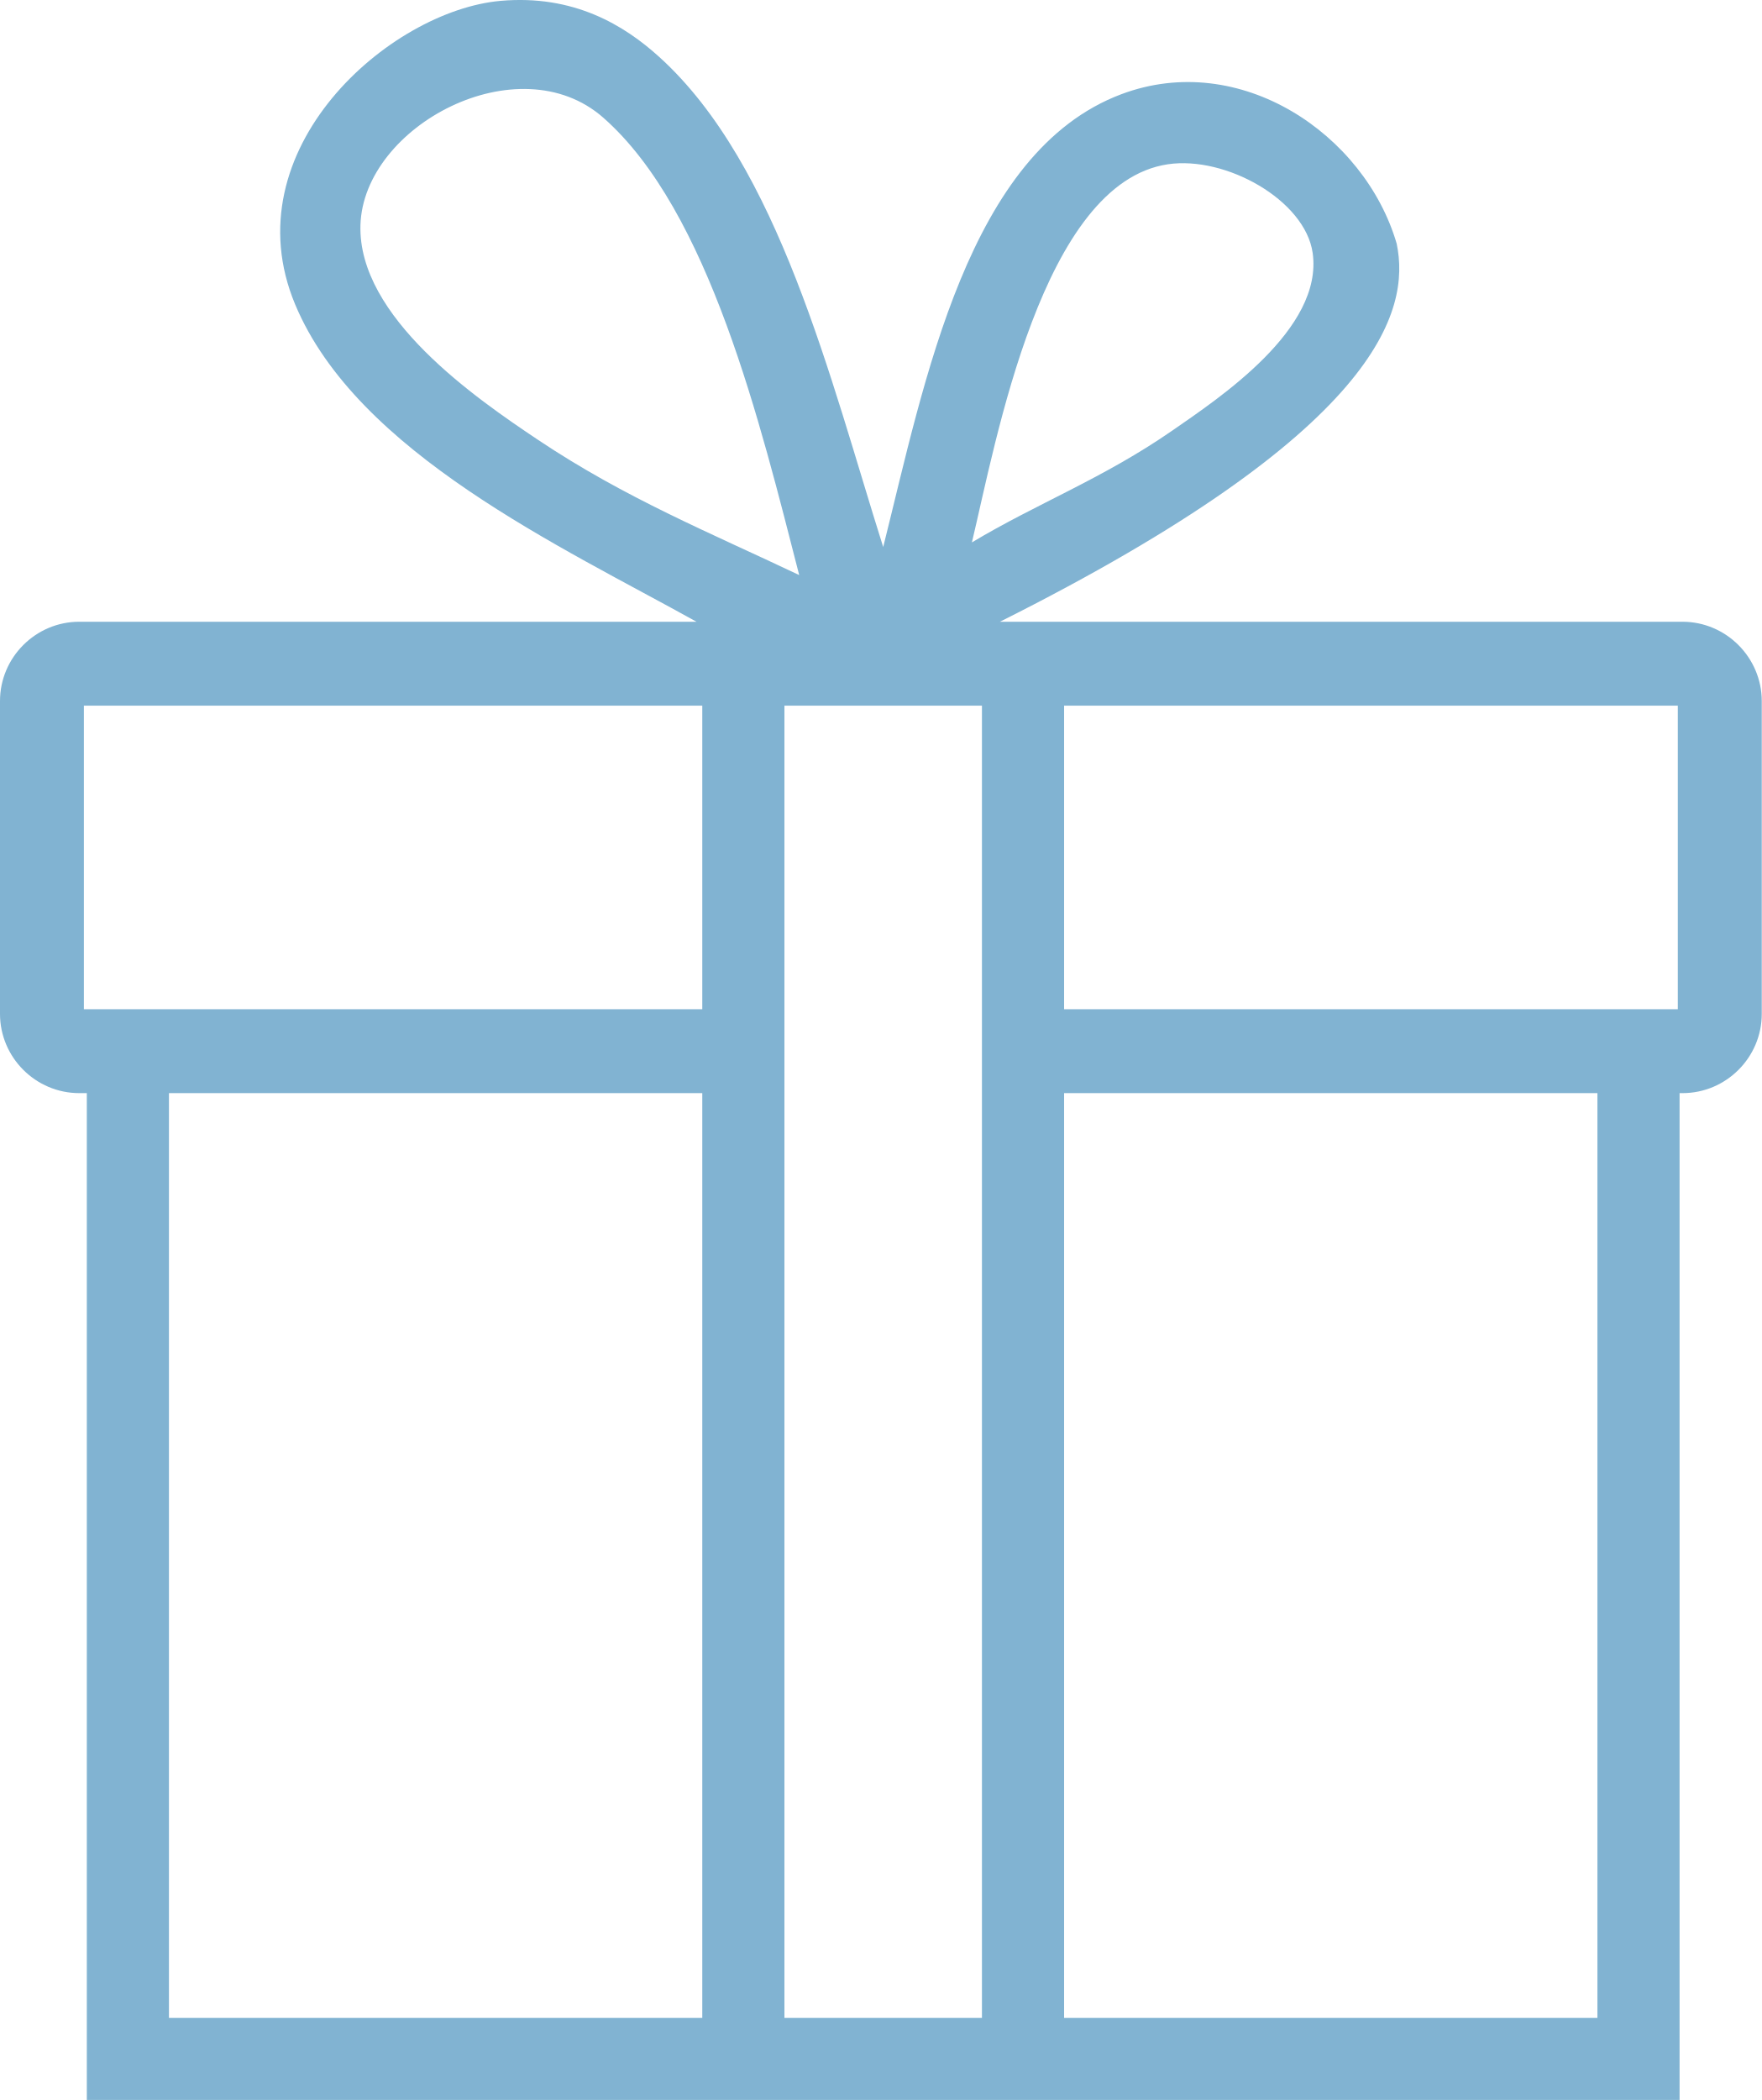
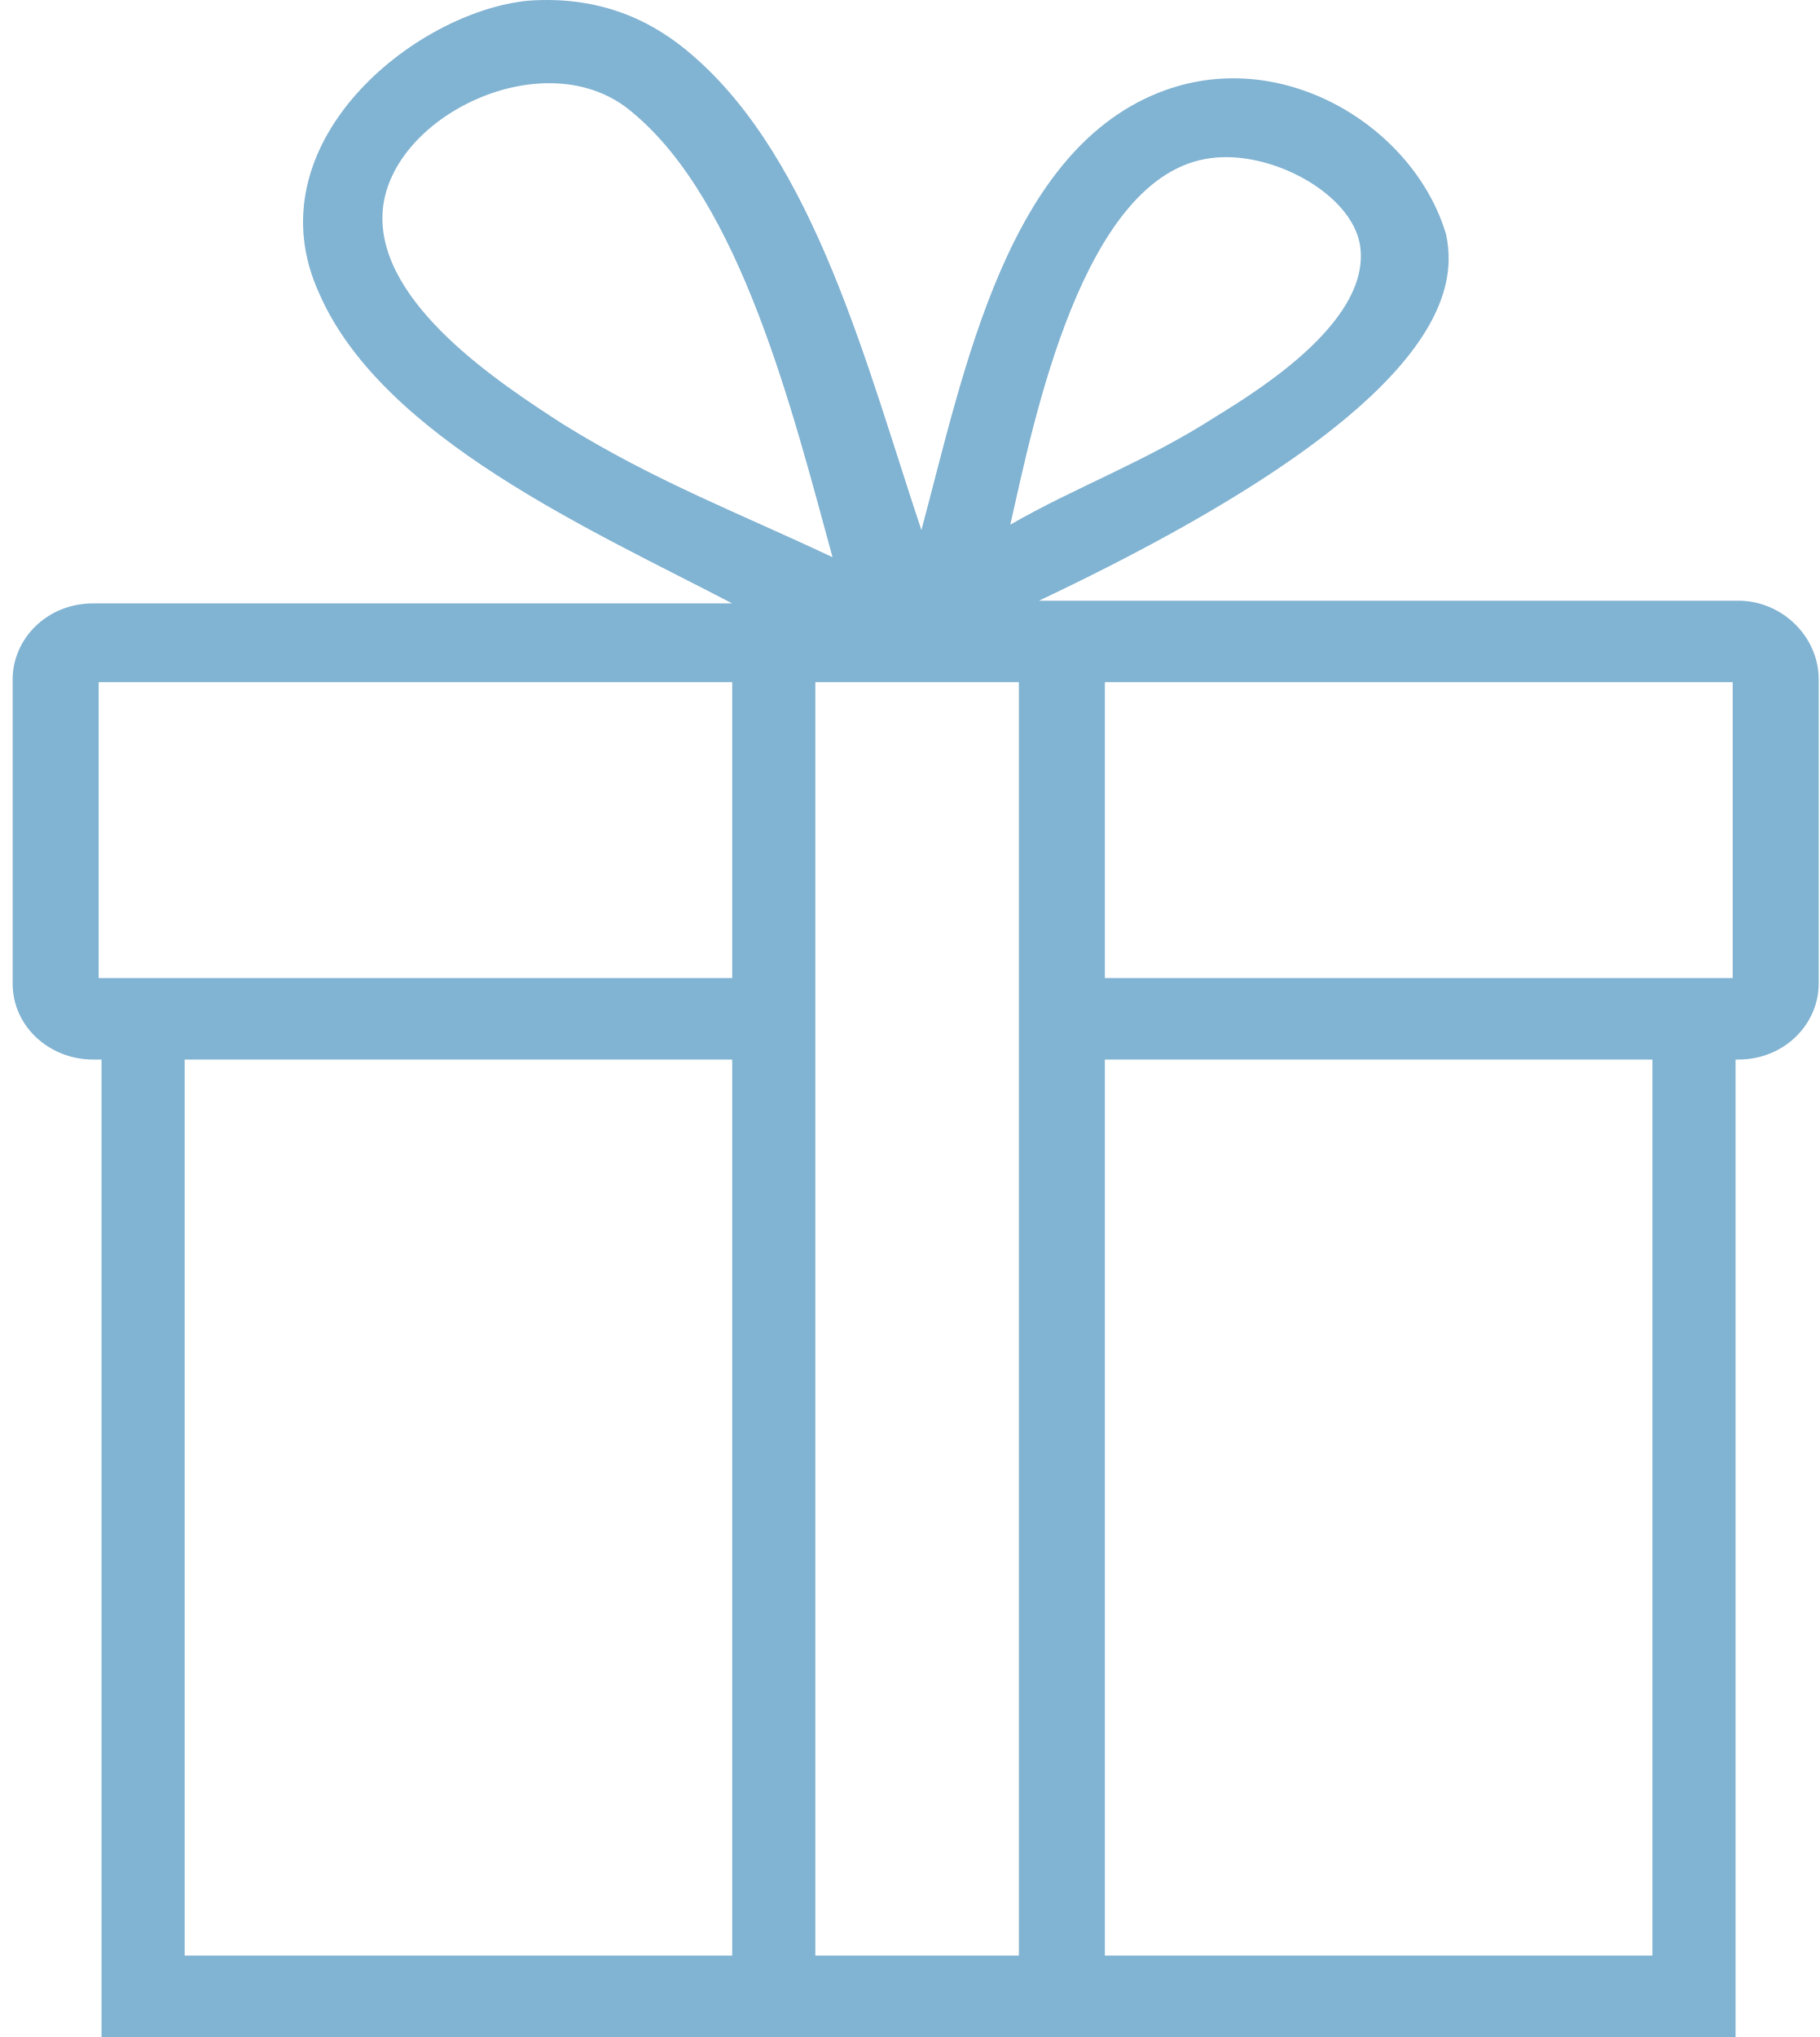
- <svg xmlns="http://www.w3.org/2000/svg" version="1.1" id="Layer_1" x="0px" y="0px" viewBox="0 0 63 75.084" enable-background="new 0 0 63 75.084" xml:space="preserve">
-   <path fill="#81b3d2" d="M60.165,22.23h-0.103H35.758c13.604-6.815,14.688-11.115,14.188-13.52c-1.145-3.916-5.604-6.938-9.848-5.341  c-5.484,2.063-7.029,10.262-8.514,16.19C29.69,13.561,27.858,5.91,23.573,2.034c-1.242-1.125-3.049-2.237-5.676-2.003  c-3.965,0.352-9.652,5.317-7.344,10.849c2.217,5.313,9.539,8.67,14.354,11.35H2.834C1.275,22.23,0,23.506,0,25.065V36.25  c0,1.559,1.275,2.834,2.835,2.834h0.27v35.999h56.958V39.084h0.104c1.561,0,2.835-1.275,2.835-2.834V25.065  C63,23.506,61.725,22.23,60.165,22.23z M41.766,5.873c2.07-0.306,4.907,1.283,5.176,3.171c0.386,2.723-3.349,5.192-5.008,6.343  c-2.484,1.723-4.853,2.611-7.178,4.006C35.628,15.748,37.268,6.539,41.766,5.873z M19.232,15.721  c-2.19-1.467-6.444-4.378-6.342-7.678c0.11-3.552,5.655-6.491,8.68-3.839c3.797,3.331,5.625,10.972,7.01,16.357  C25.381,19.042,22.35,17.808,19.232,15.721z M25.114,72.147H6.042V39.084h19.072V72.147z M25.114,36.084H3V25.23h22.114V36.084z   M35.115,72.146h-7.063V25.23h7.063V72.146z M57.125,72.147H38.053V39.084h19.072V72.147z M60,36.084H38.053V25.23H60V36.084z" />
+ <svg xmlns="http://www.w3.org/2000/svg" width="67" height="75" viewBox="0 0 67 75" fill="none">
+   <path d="M64.016 22.117H63.91H38.258C52.615 15.319 53.776 11.02 53.248 8.621C52.087 4.722 47.337 1.723 42.903 3.323C37.097 5.422 35.514 13.619 33.93 19.517C31.924 13.519 30.024 5.922 25.485 2.023C24.218 0.923 22.318 -0.176 19.468 0.024C15.245 0.424 9.228 5.322 11.762 10.82C14.084 16.119 21.79 19.517 26.963 22.217H3.422C1.733 22.217 0.466 23.516 0.466 25.016V36.212C0.466 37.812 1.839 39.011 3.422 39.011H3.739V75H63.91V39.011H64.016C65.705 39.011 66.972 37.712 66.972 36.212V25.016C66.972 23.416 65.599 22.117 64.016 22.117ZM44.592 5.822C46.809 5.522 49.765 7.121 50.081 9.021C50.504 11.72 46.598 14.219 44.803 15.319C42.164 17.018 39.631 17.918 37.203 19.318C38.047 15.619 39.842 6.422 44.592 5.822ZM20.735 15.619C18.412 14.119 13.979 11.22 14.084 7.921C14.19 4.322 20.101 1.423 23.268 4.122C27.28 7.421 29.18 15.119 30.658 20.517C27.28 18.918 24.113 17.718 20.735 15.619ZM26.963 72.001H6.8V39.011H26.963V72.001ZM26.963 36.012H3.633V25.116H26.963V36.012ZM37.519 72.001H30.024V25.116H37.519V72.001ZM60.743 72.001H40.686V39.011H60.849V72.001H60.743ZM63.805 36.012H40.686V25.116H63.805V36.012Z" fill="#81B3D2" />
</svg>
